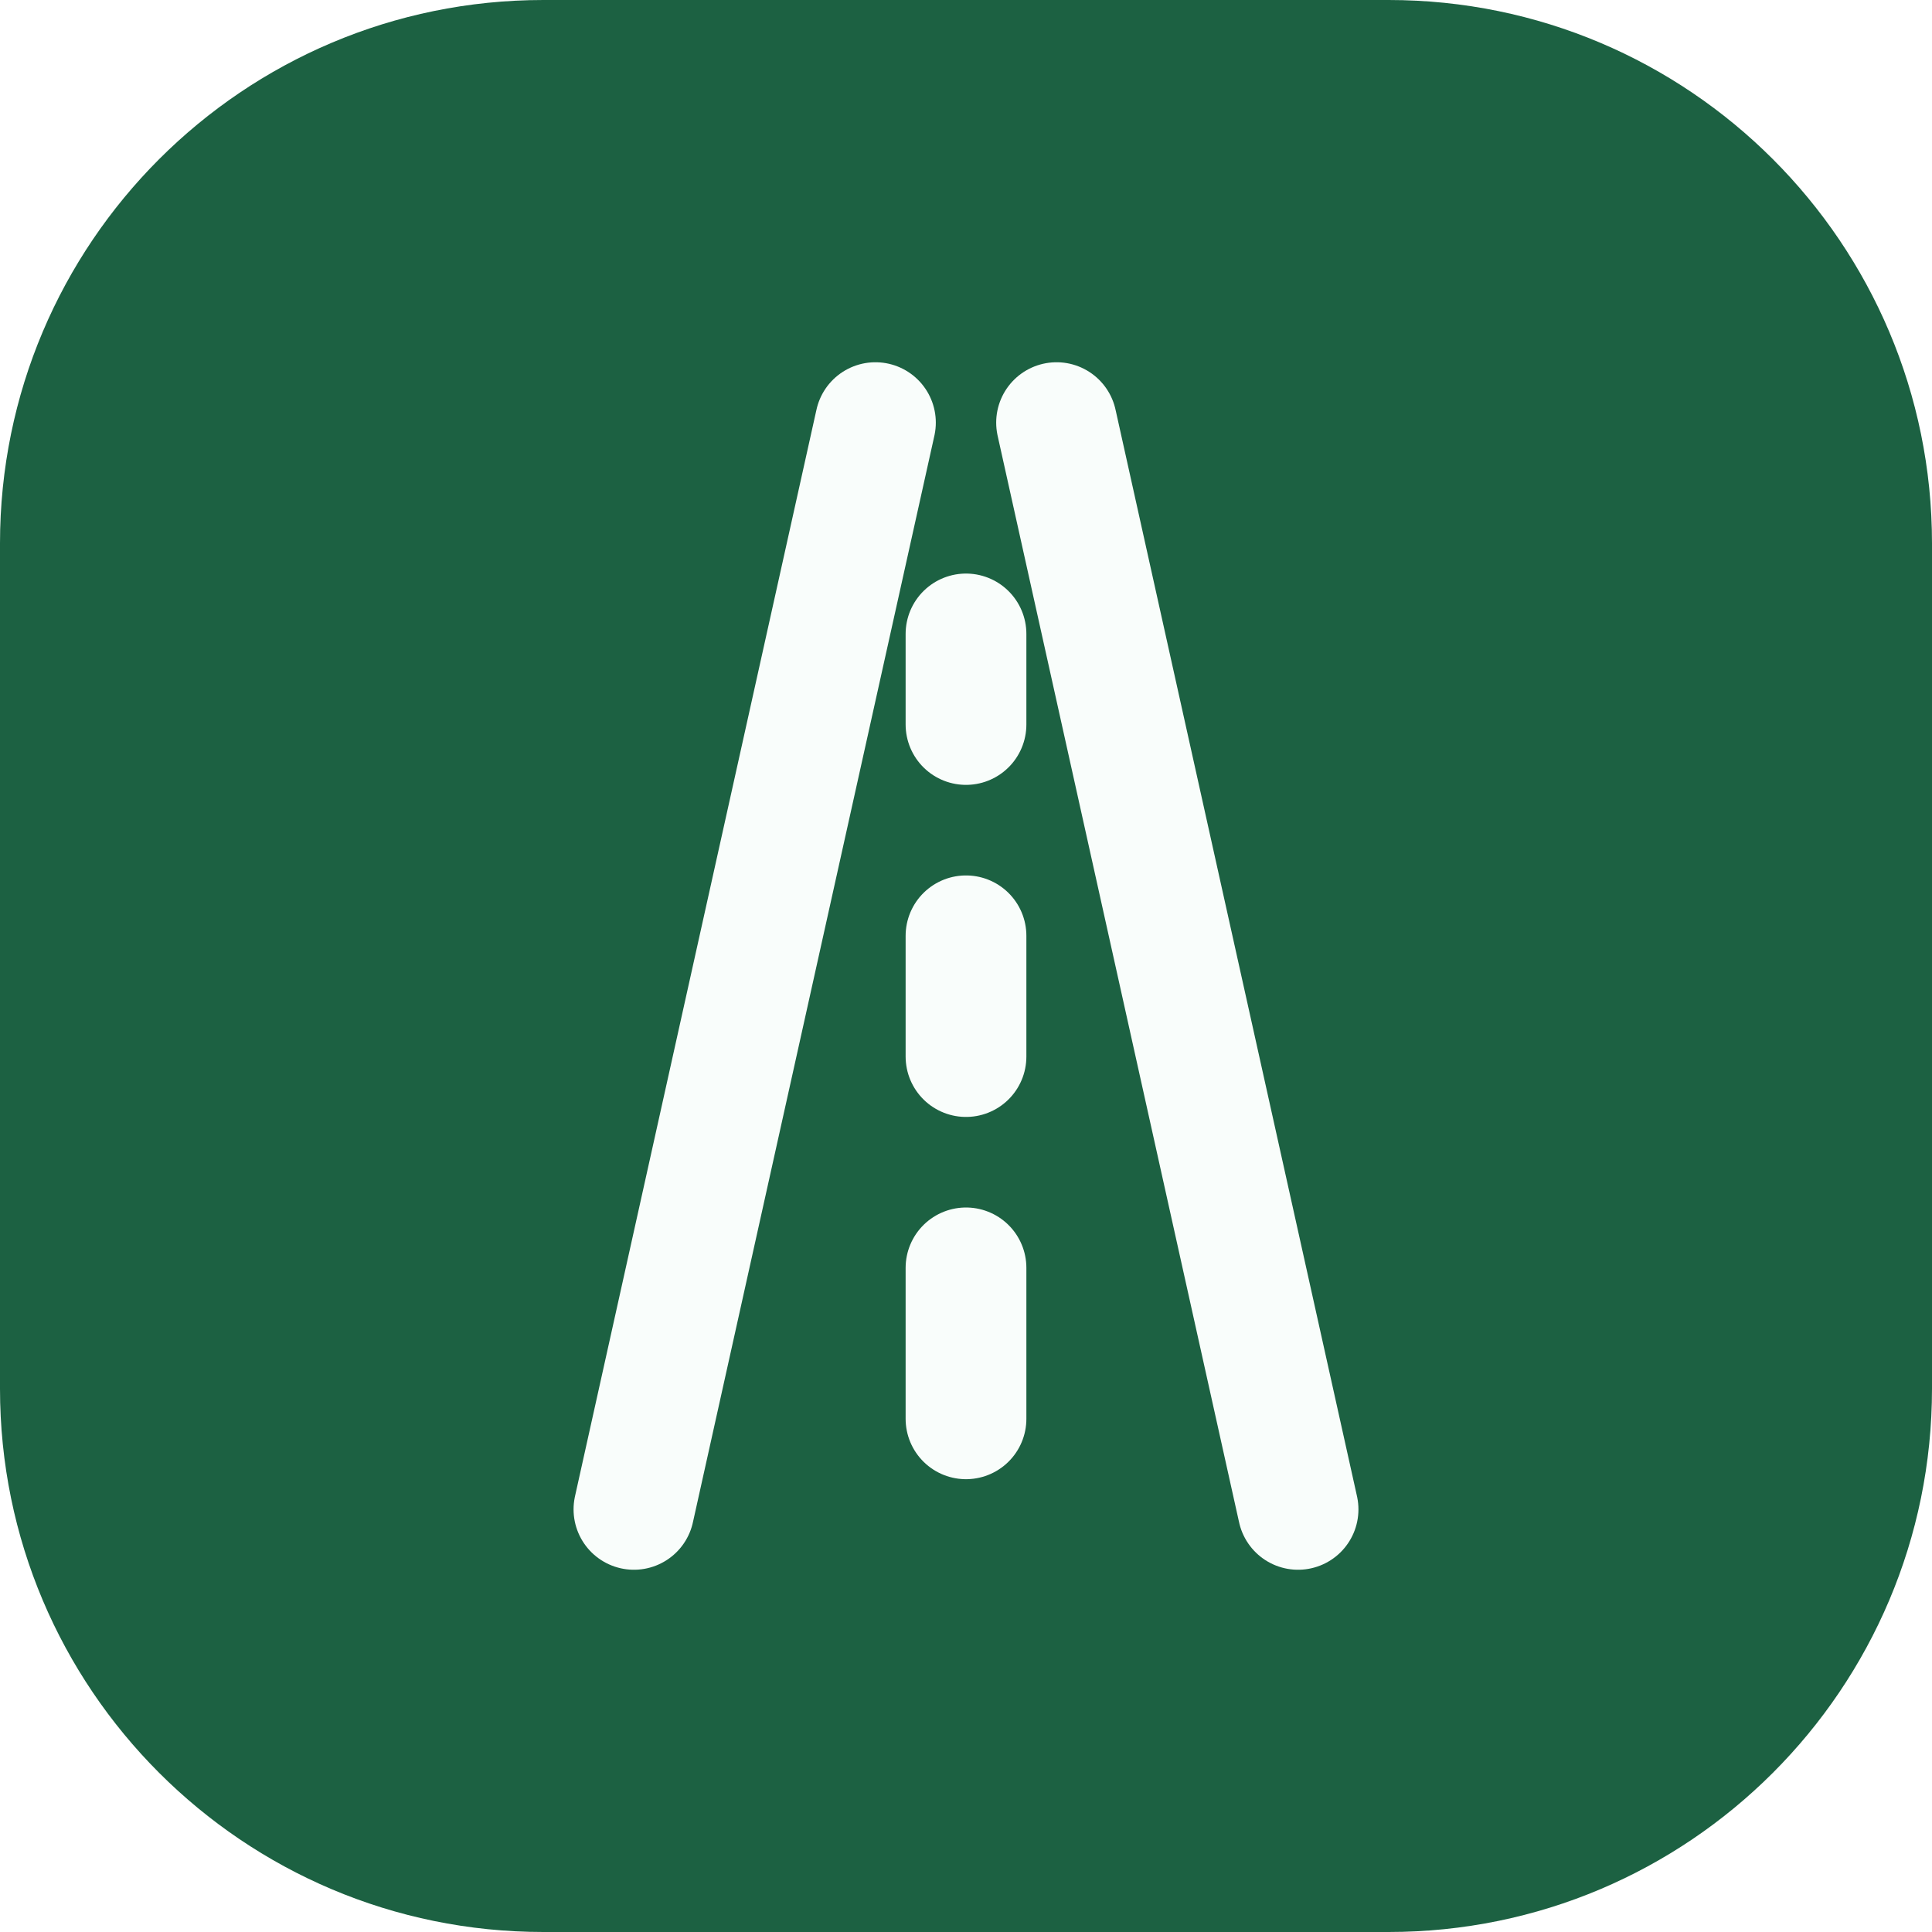
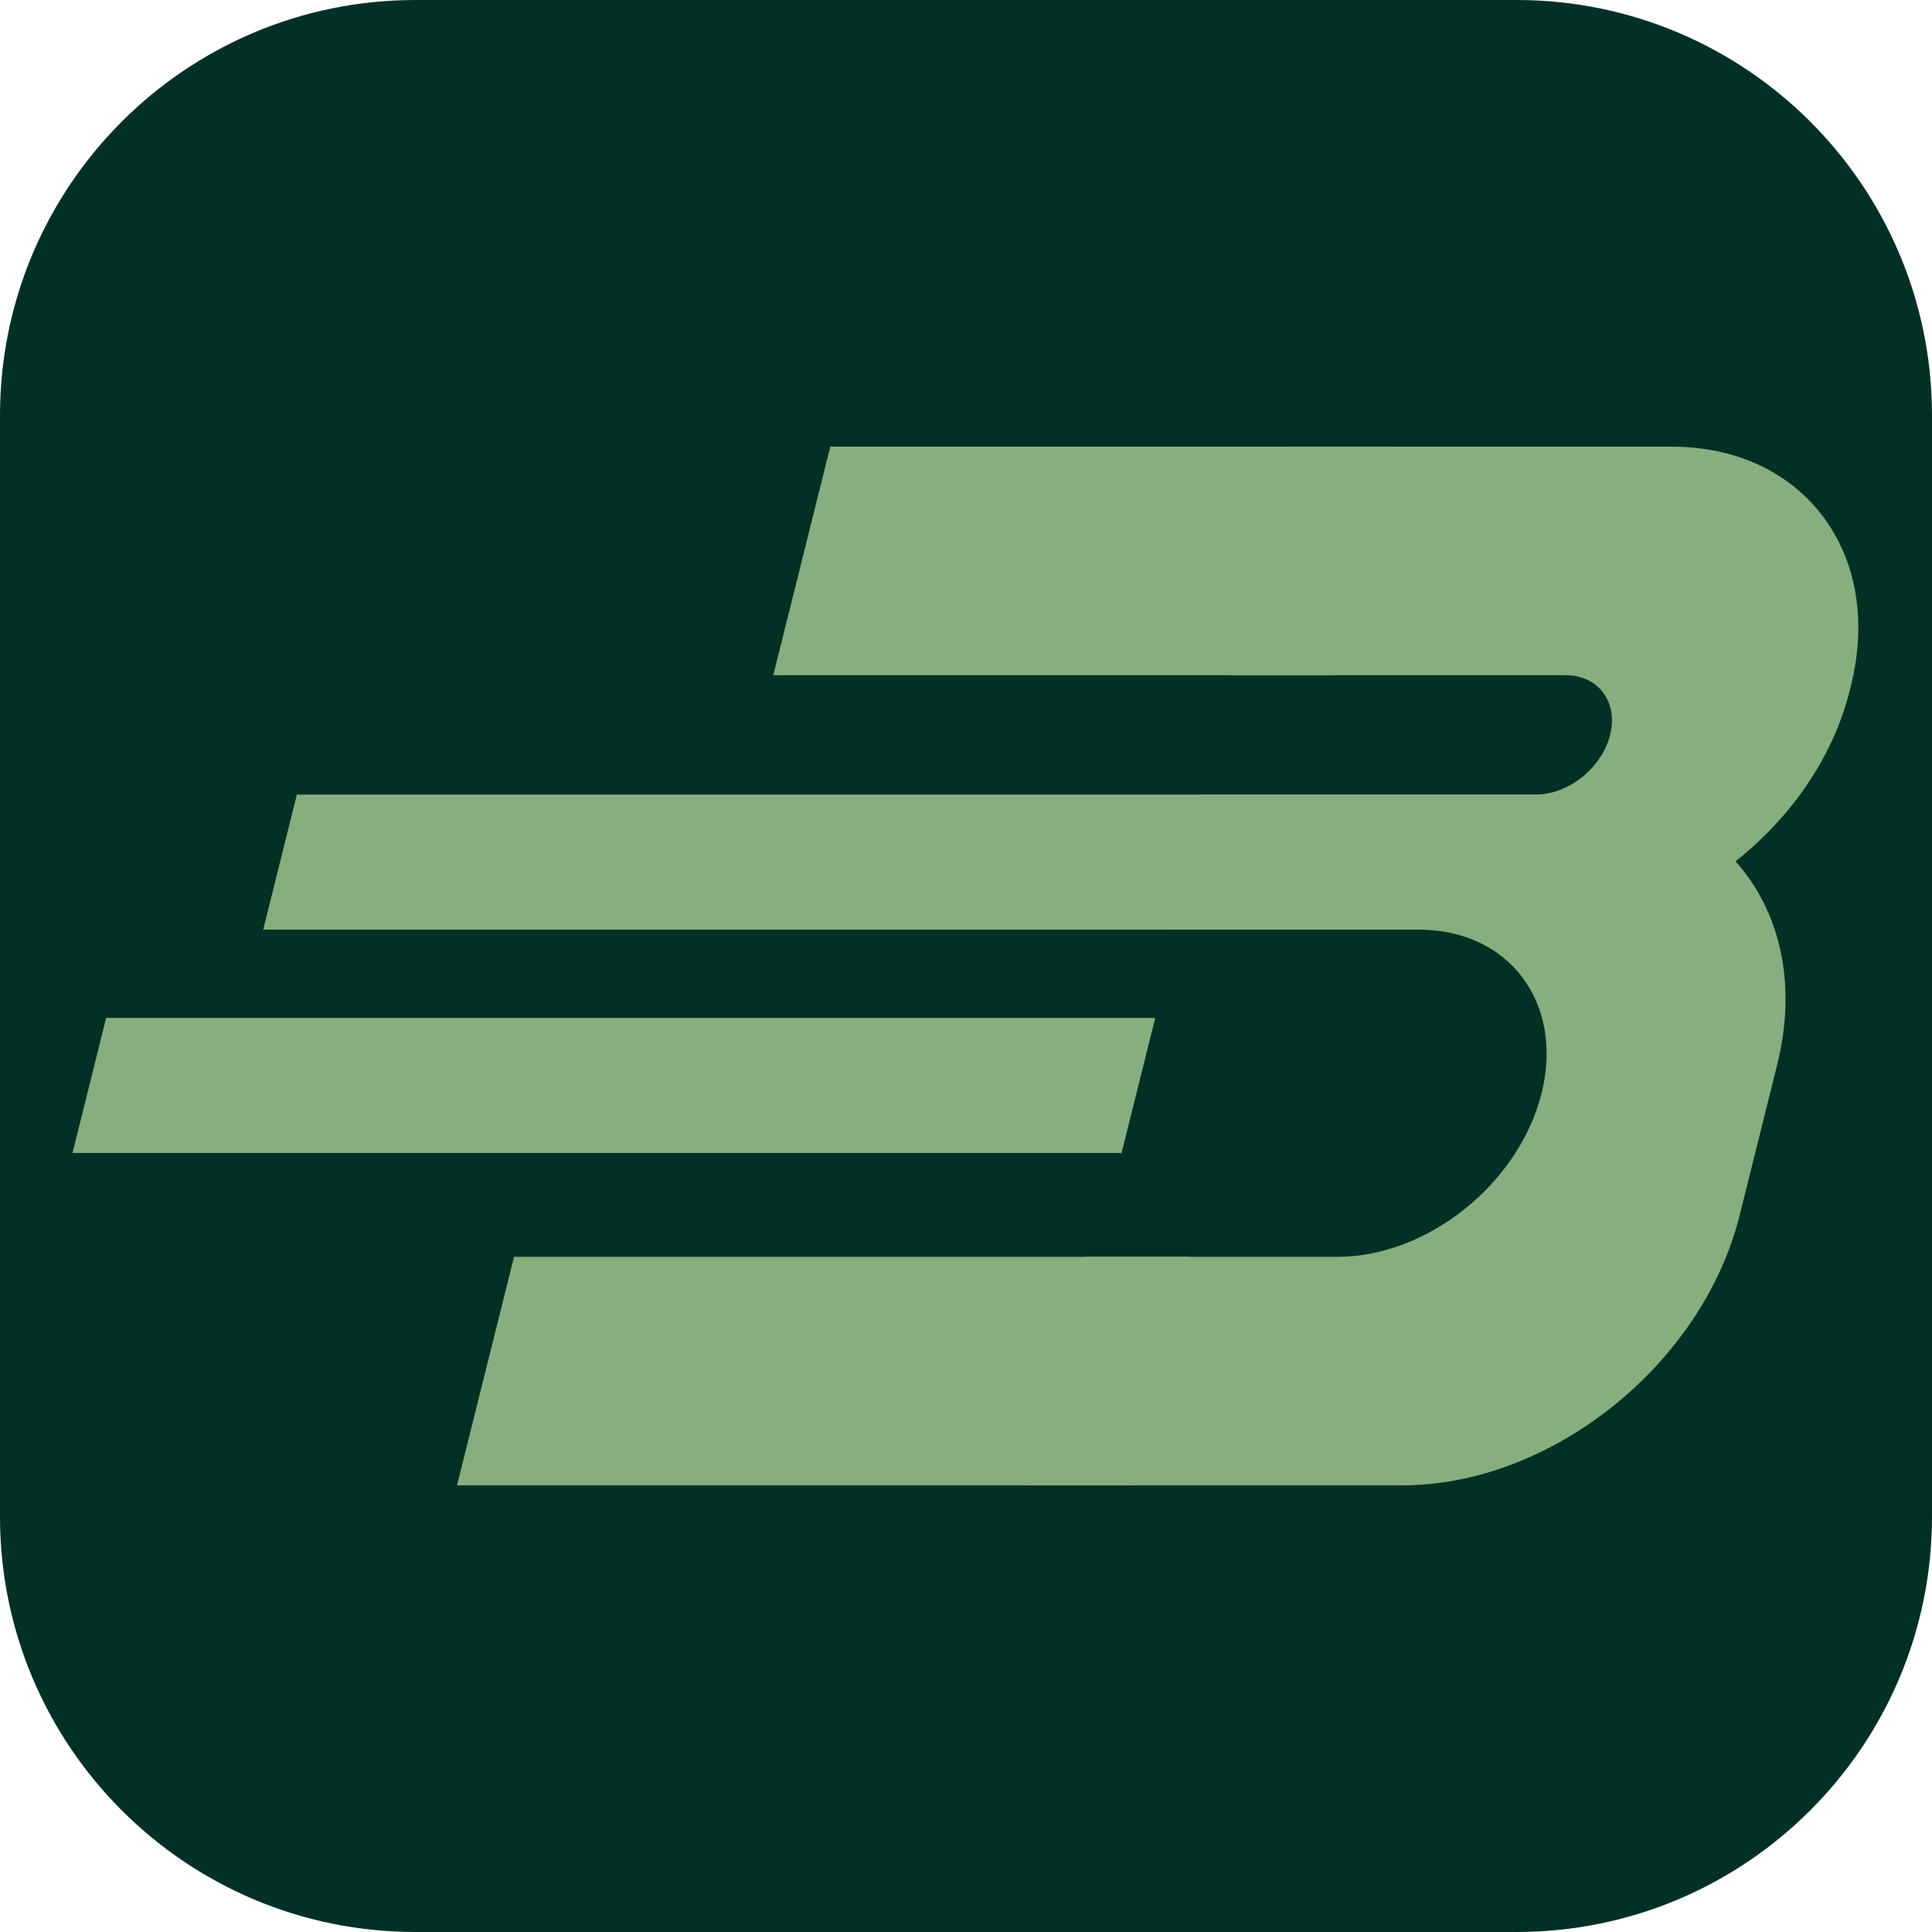
- <svg xmlns="http://www.w3.org/2000/svg" viewBox="0 0 32 32">
-   <rect width="32" height="32" rx="9" fill="#1c6142" />
-   <g stroke="#f9fdfb" stroke-width="2" stroke-linecap="round" fill="none">
-     <path d="M10.5 25 14.5 7M21.5 25 17.5 7" />
-     <path d="M16 23.5v-2.5M16 17.5v-2M16 12v-1.5" />
+ <svg xmlns="http://www.w3.org/2000/svg" viewBox="1 -43 186 186">
+   <rect x="1" y="-43" width="186" height="186" rx="40" fill="#023025" />
+   <g fill="#86ae7f" transform="translate(0 100) skewX(-14) translate(0 -100)">
+     <path d="M0 55h101v13H0z" />
+     <path d="M13 33.5h97v13H13z" />
+     <path d="M56 0h54v22H56z" />
+     <path d="M45 78h65v22H45z" />
+     <path d="M100 0h37a23 23 0 0 1 23 23v.5a23 23 0 0 1-23 23h-37v-13h32.25a5.75 5.75 0 0 0 0-11.5H100z" />
+     <path d="M100 33.5h36a26 26 0 0 1 26 26V74a26 26 0 0 1-26 26h-36V78h24.25a15.75 15.75 0 0 0 0-31.5H100z" />
  </g>
</svg>
